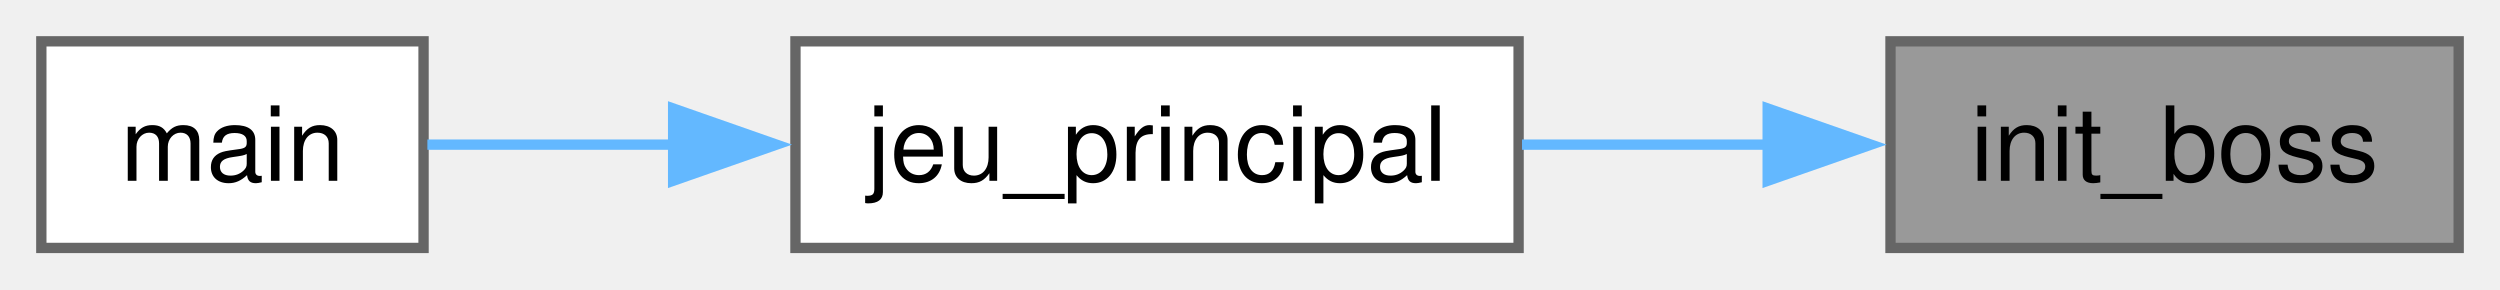
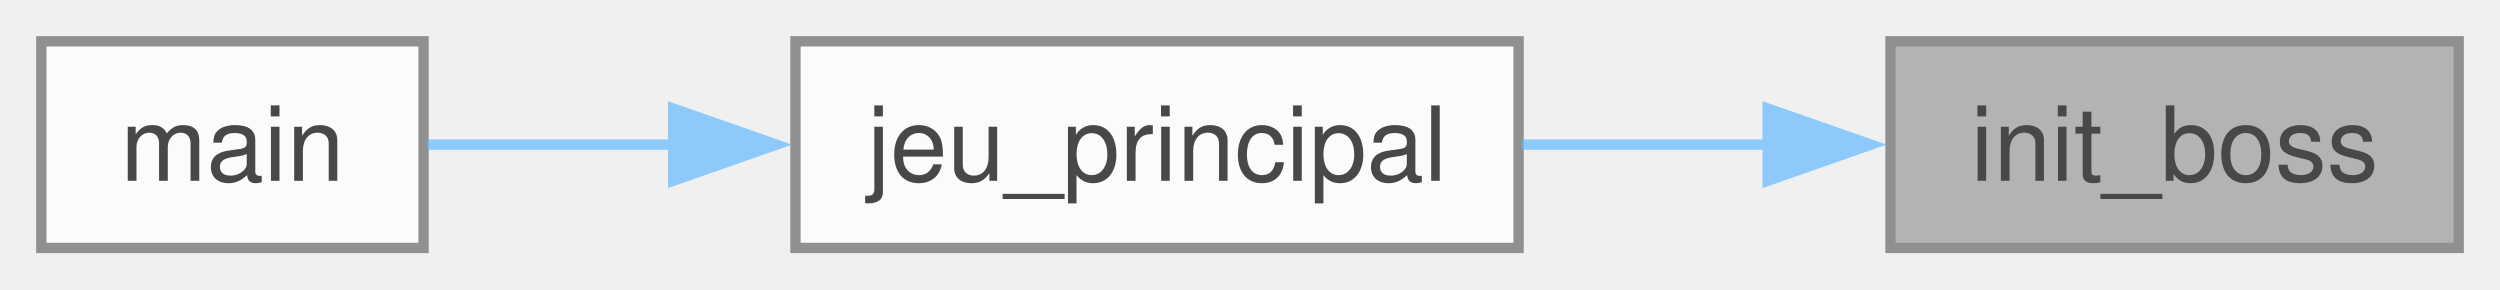
<svg xmlns="http://www.w3.org/2000/svg" xmlns:xlink="http://www.w3.org/1999/xlink" width="242pt" height="28pt" viewBox="0.00 0.00 242.00 28.00">
-   <g id="graph0" class="graph" transform="scale(1 1) rotate(0) translate(4 24)">
-     <g id="Node000001" class="node">
-       <g id="a_Node000001">
-         <a xlink:title="Initialise boss et prepare les ressources necessaires.">
-           <polygon fill="#999999" stroke="#666666" points="234,-20 179,-20 179,0 234,0 234,-20" />
-           <text xml:space="preserve" text-anchor="middle" x="206.5" y="-6.5" font-family="Helvetica,sans-Serif" font-size="10.00">init_boss</text>
-         </a>
+   <svg id="main" version="1.1" xml:space="preserve">
+     <style type="text/css">
+ .node, .edge {opacity: 0.7;}
+ .node.selected, .edge.selected {opacity: 1;}
+ .edge:hover path { stroke: red; }
+ .edge:hover polygon { stroke: red; fill: red; }
+ </style>
+     <svg id="graph" class="graph">
+       <g id="graph0" class="graph" transform="scale(1 1) rotate(0) translate(4 24)">
+         <g id="Node000001" class="node">
+           <g id="a_Node000001">
+             <a xlink:title="Initialise un boss avec ses ressources graphiques et son etat de combat.">
+               <polygon fill="#999999" stroke="#666666" points="234,-20 179,-20 179,0 234,0 234,-20" />
+               <text xml:space="preserve" text-anchor="middle" x="206.5" y="-6.5" font-family="Helvetica,sans-Serif" font-size="10.00">init_boss</text>
+             </a>
+           </g>
+         </g>
+         <g id="Node000002" class="node">
+           <g id="a_Node000002">
+             <a xlink:href="jeux_8c.html#a2d7491d04e8c2bdb52bb6ed7d75e4d78" target="_top" xlink:title="Execute la boucle principale de gameplay pour la planete courante.">
+               <polygon fill="white" stroke="#666666" points="143,-20 73,-20 73,0 143,0 143,-20" />
+               <text xml:space="preserve" text-anchor="middle" x="108" y="-6.5" font-family="Helvetica,sans-Serif" font-size="10.00">jeu_principal</text>
+             </a>
+           </g>
+         </g>
+         <g id="edge1_Node000001_Node000002" class="edge">
+           <g id="a_edge1_Node000001_Node000002">
+             <a xlink:title=" ">
+               <path fill="none" stroke="#63b8ff" d="M167.37,-10C159.44,-10 151.12,-10 143.33,-10" />
+               <polygon fill="#63b8ff" stroke="#63b8ff" points="167.11,-13.5 177.11,-10 167.11,-6.5 167.11,-13.5" />
+             </a>
+           </g>
+         </g>
+         <g id="Node000003" class="node">
+           <g id="a_Node000003">
+             <a xlink:href="main_8c.html#a0ddf1224851353fc92bfbff6f499fa97" target="_top" xlink:title=" ">
+               <polygon fill="white" stroke="#666666" points="37,-20 0,-20 0,0 37,0 37,-20" />
+               <text xml:space="preserve" text-anchor="middle" x="18.5" y="-6.5" font-family="Helvetica,sans-Serif" font-size="10.00">main</text>
+             </a>
+           </g>
+         </g>
+         <g id="edge2_Node000002_Node000003" class="edge">
+           <g id="a_edge2_Node000002_Node000003">
+             <a xlink:title=" ">
+               <path fill="none" stroke="#63b8ff" d="M61.18,-10C52.72,-10 44.36,-10 37.37,-10" />
+               <polygon fill="#63b8ff" stroke="#63b8ff" points="61.16,-13.5 71.16,-10 61.16,-6.5 61.16,-13.5" />
+             </a>
+           </g>
+         </g>
      </g>
-     </g>
-     <g id="Node000002" class="node">
-       <g id="a_Node000002">
-         <a xlink:href="jeux_8c.html#a2d7491d04e8c2bdb52bb6ed7d75e4d78" target="_top" xlink:title="Execute la boucle principale de gameplay pour la planete courante.">
-           <polygon fill="white" stroke="#666666" points="143,-20 73,-20 73,0 143,0 143,-20" />
-           <text xml:space="preserve" text-anchor="middle" x="108" y="-6.5" font-family="Helvetica,sans-Serif" font-size="10.00">jeu_principal</text>
-         </a>
-       </g>
-     </g>
-     <g id="edge1_Node000001_Node000002" class="edge">
-       <g id="a_edge1_Node000001_Node000002">
-         <a xlink:title=" ">
-           <path fill="none" stroke="#63b8ff" d="M167.37,-10C159.44,-10 151.12,-10 143.33,-10" />
-           <polygon fill="#63b8ff" stroke="#63b8ff" points="167.11,-13.5 177.11,-10 167.11,-6.5 167.11,-13.5" />
-         </a>
-       </g>
-     </g>
-     <g id="Node000003" class="node">
-       <g id="a_Node000003">
-         <a xlink:href="main_8c.html#a0ddf1224851353fc92bfbff6f499fa97" target="_top" xlink:title=" ">
-           <polygon fill="white" stroke="#666666" points="37,-20 0,-20 0,0 37,0 37,-20" />
-           <text xml:space="preserve" text-anchor="middle" x="18.5" y="-6.5" font-family="Helvetica,sans-Serif" font-size="10.00">main</text>
-         </a>
-       </g>
-     </g>
-     <g id="edge2_Node000002_Node000003" class="edge">
-       <g id="a_edge2_Node000002_Node000003">
-         <a xlink:title=" ">
-           <path fill="none" stroke="#63b8ff" d="M61.18,-10C52.72,-10 44.36,-10 37.37,-10" />
-           <polygon fill="#63b8ff" stroke="#63b8ff" points="61.16,-13.5 71.16,-10 61.16,-6.5 61.16,-13.5" />
-         </a>
-       </g>
-     </g>
-   </g>
+     </svg>
+   </svg>
+   <style type="text/css">
+ 
+ [data-mouse-over-selected='false'] { opacity: 0.7; }
+ [data-mouse-over-selected='true']  { opacity: 1.0; }
+ 
+ </style>
</svg>
